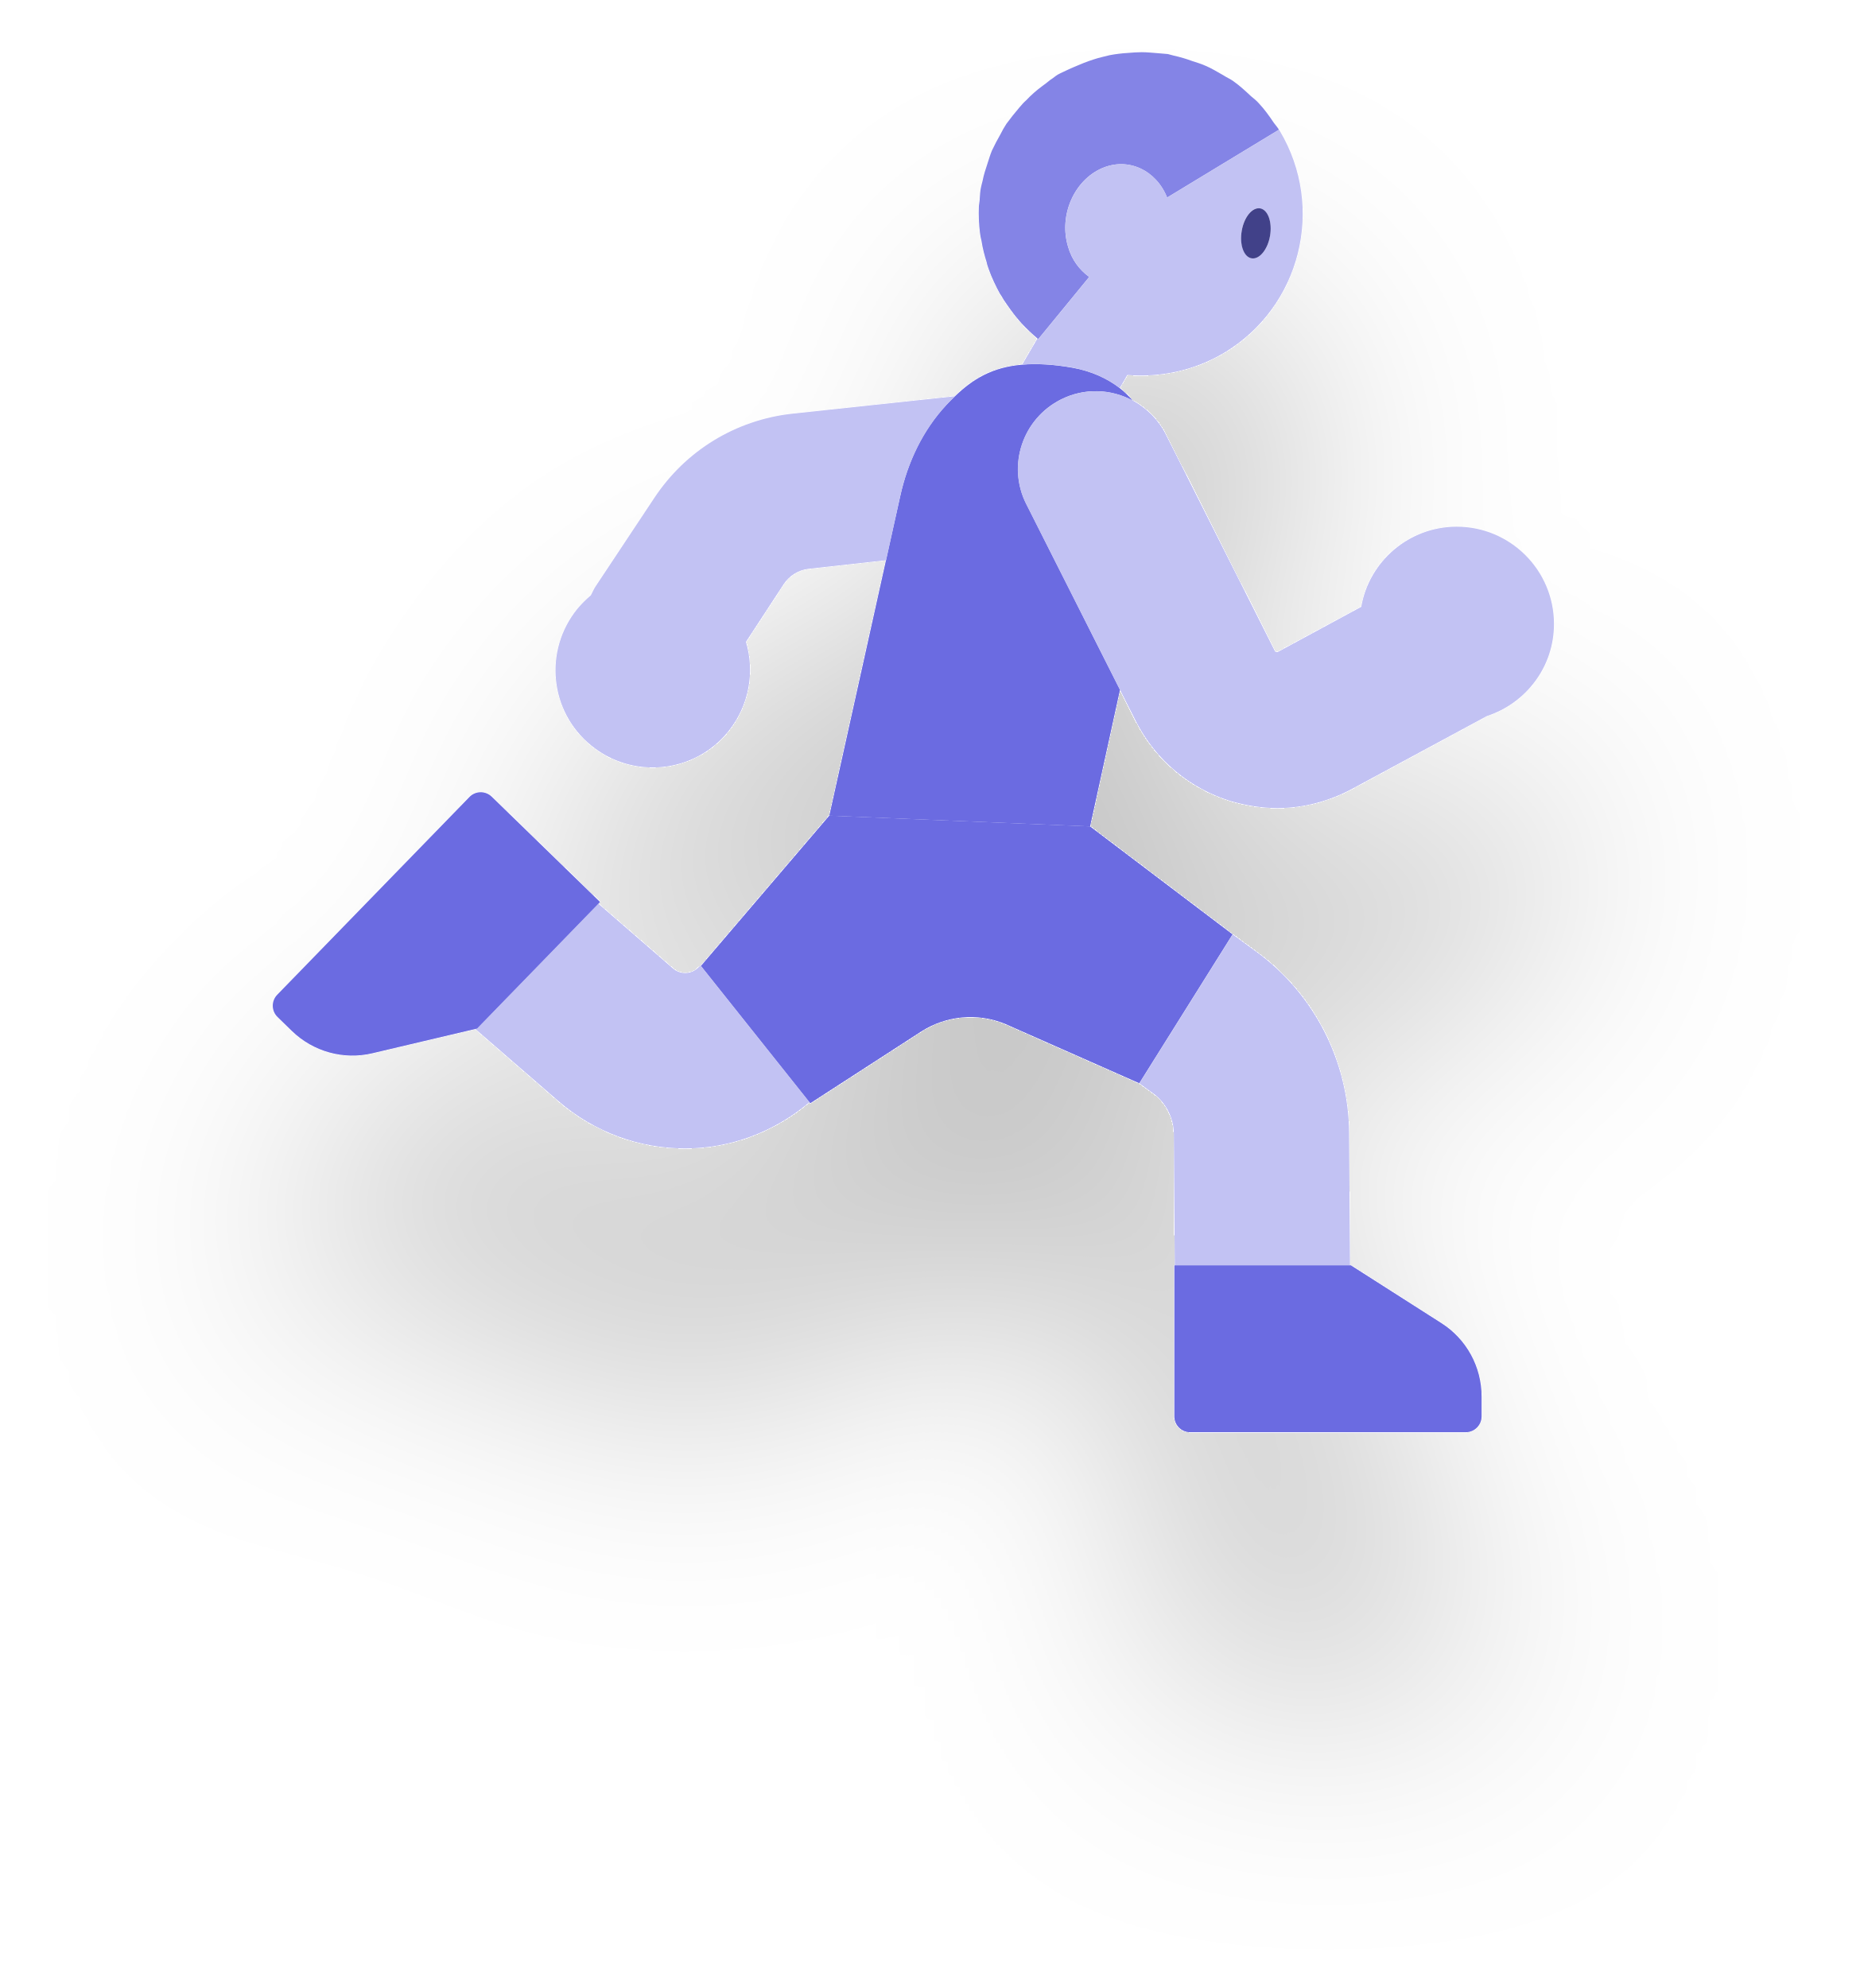
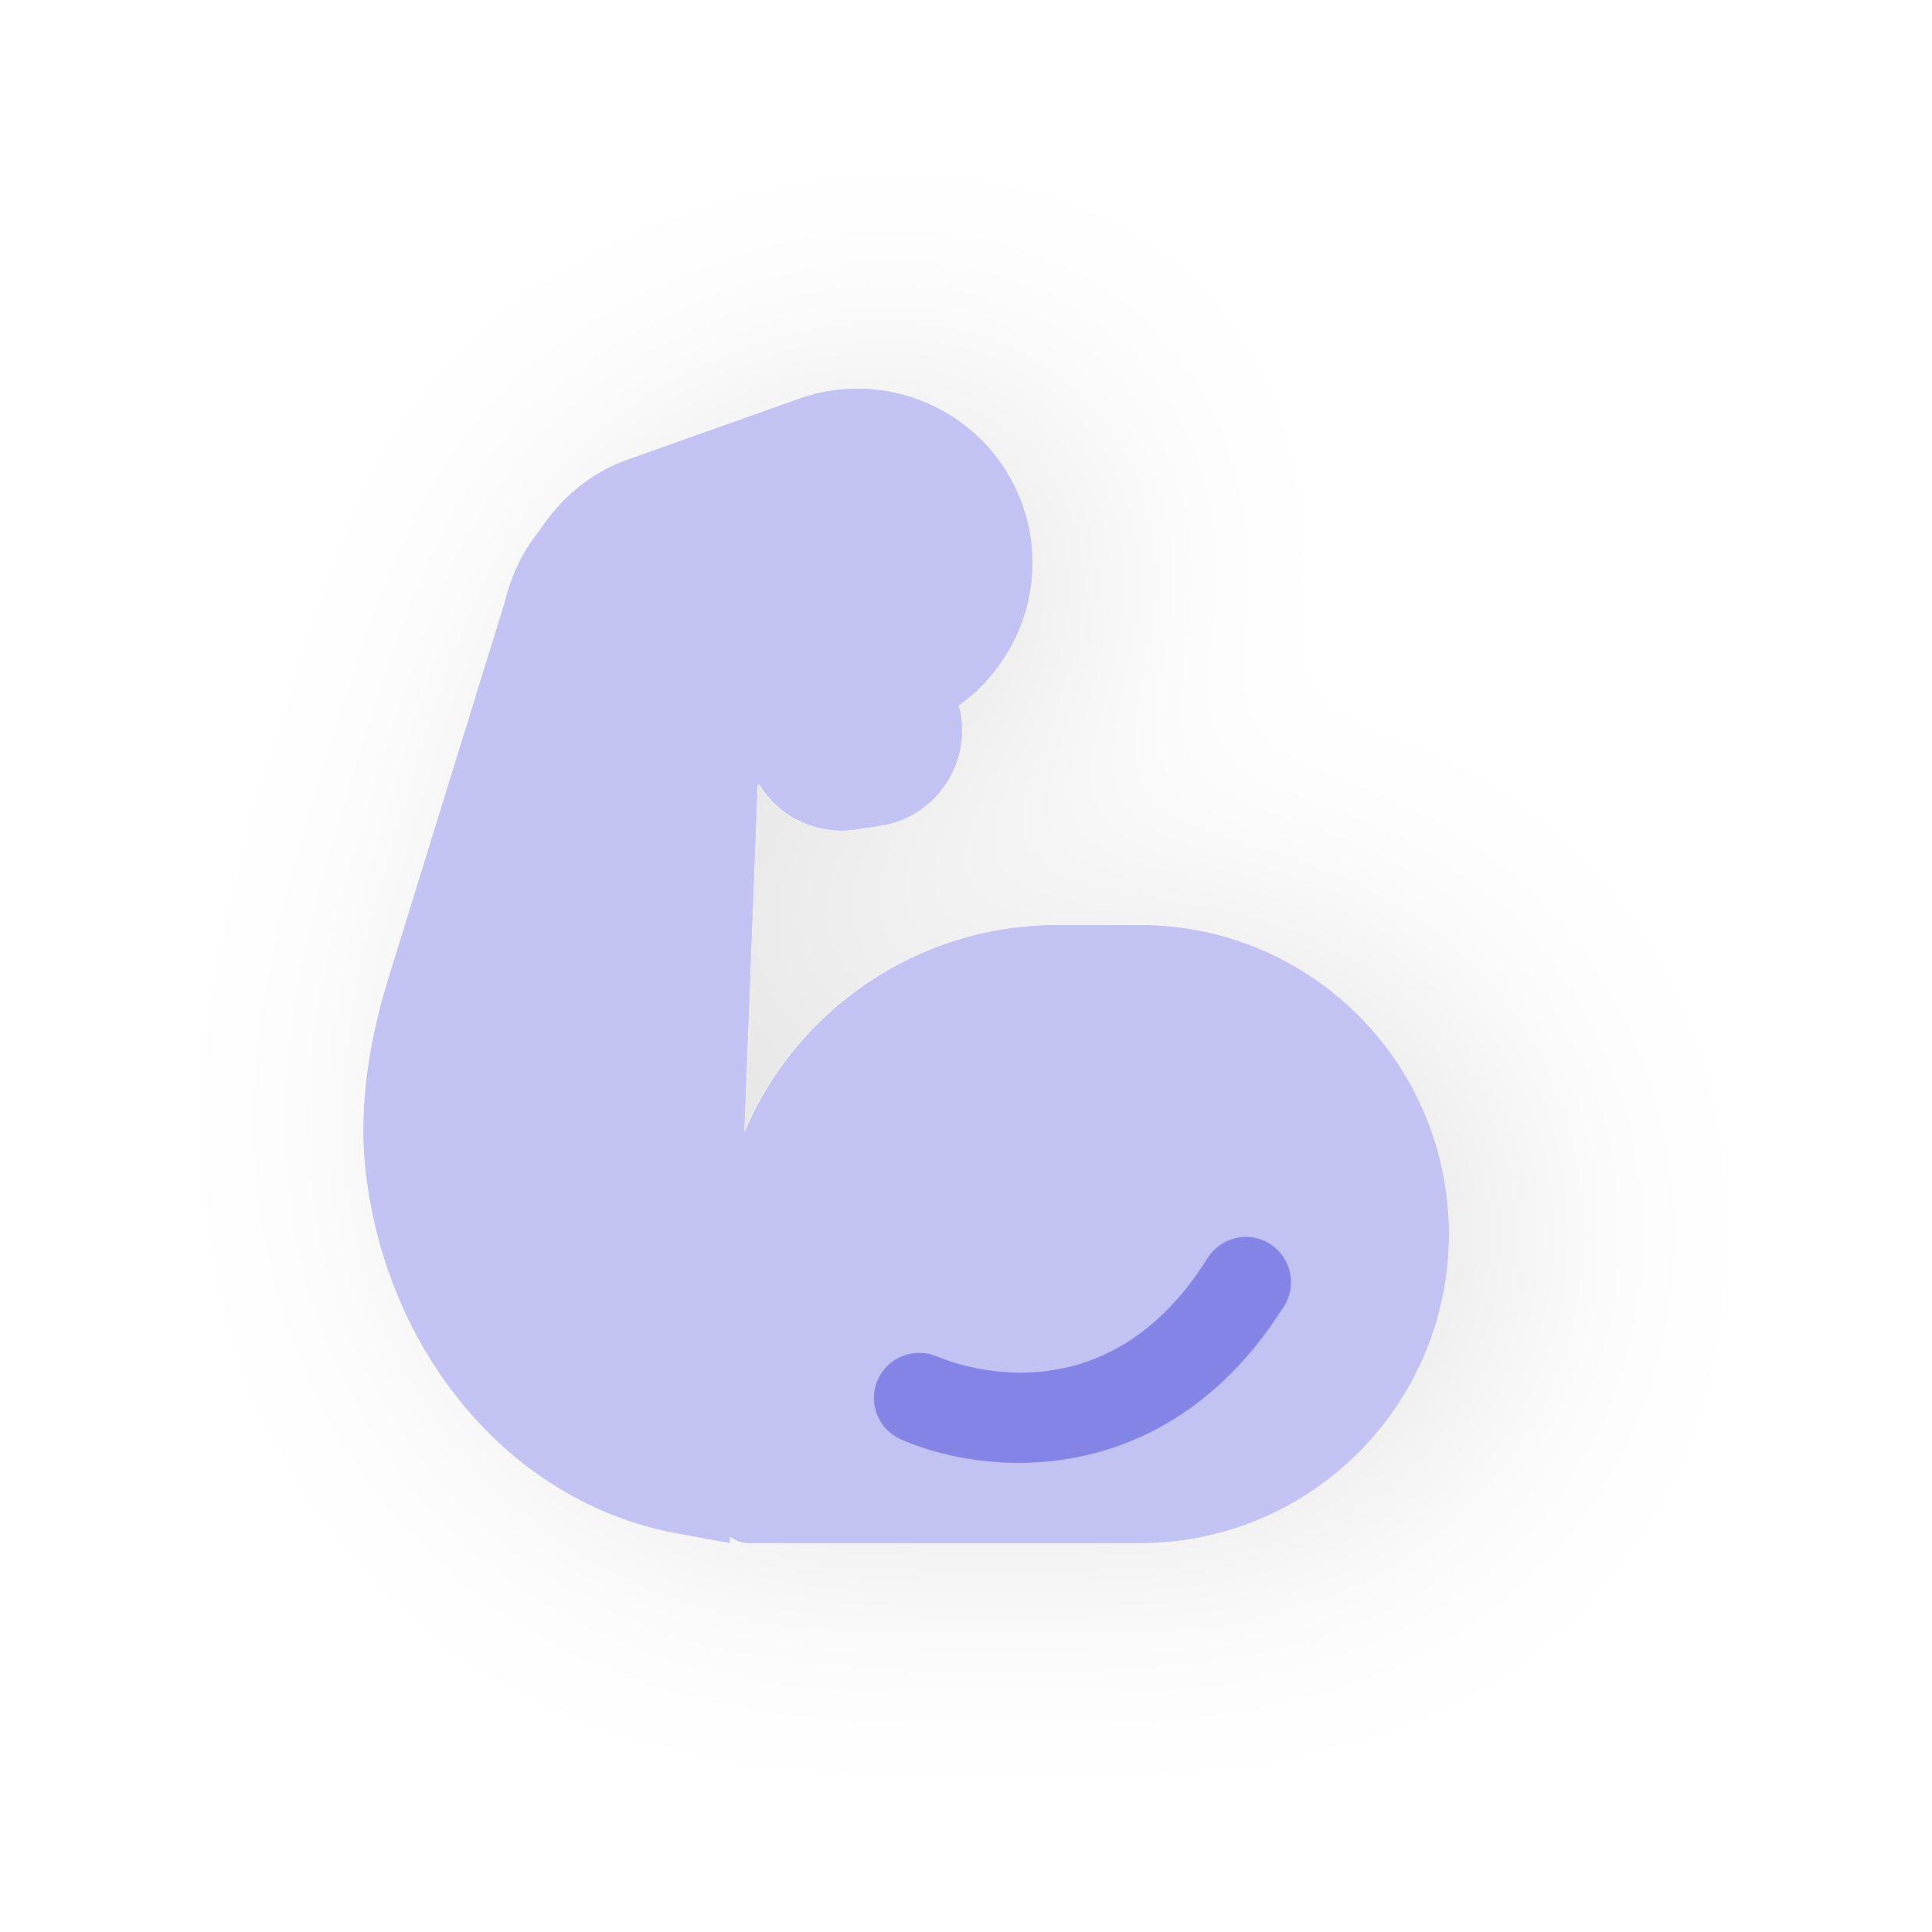
- <svg xmlns="http://www.w3.org/2000/svg" width="30" height="32" viewBox="0 0 30 32" fill="none">
-   <g filter="url(#filter0_d_2787_13349)">
-     <path d="M20.586 2.088L18.786 3.18C18.612 2.742 18.162 2.526 17.742 2.706C17.292 2.898 17.04 3.462 17.19 3.966C17.25 4.182 17.376 4.344 17.532 4.458L16.716 5.454L16.71 5.46C16.704 5.454 16.698 5.448 16.698 5.448C16.608 5.37 16.524 5.292 16.446 5.208C16.434 5.196 16.422 5.178 16.404 5.16C16.314 5.058 16.236 4.944 16.158 4.83C16.14 4.8 16.122 4.764 16.098 4.734C16.026 4.602 15.96 4.464 15.912 4.326C15.9 4.29 15.888 4.26 15.882 4.224C15.846 4.11 15.816 3.996 15.798 3.876C15.786 3.834 15.78 3.792 15.774 3.75C15.756 3.612 15.75 3.468 15.756 3.318C15.762 3.288 15.762 3.258 15.768 3.228C15.774 3.156 15.774 3.078 15.792 3.006C15.798 2.97 15.81 2.94 15.816 2.91C15.834 2.814 15.864 2.724 15.894 2.634C15.918 2.562 15.936 2.496 15.966 2.424C16.008 2.334 16.056 2.244 16.104 2.16C16.134 2.1 16.164 2.046 16.2 1.992C16.266 1.902 16.338 1.812 16.41 1.728C16.446 1.686 16.476 1.65 16.518 1.614C16.596 1.53 16.686 1.452 16.776 1.386C16.824 1.35 16.866 1.32 16.908 1.284C16.95 1.26 16.986 1.224 17.028 1.2C17.082 1.17 17.142 1.146 17.202 1.116C17.256 1.092 17.31 1.068 17.37 1.044C17.466 1.002 17.568 0.966 17.67 0.936C17.73 0.918 17.796 0.906 17.862 0.888C17.958 0.87 18.054 0.858 18.156 0.852C18.228 0.846 18.306 0.84 18.378 0.84C18.474 0.84 18.57 0.852 18.66 0.858C18.708 0.864 18.75 0.864 18.798 0.87C18.828 0.876 18.858 0.888 18.888 0.894C18.996 0.918 19.098 0.948 19.194 0.984C19.266 1.008 19.332 1.026 19.398 1.056C19.5 1.098 19.596 1.158 19.692 1.212C19.746 1.248 19.806 1.272 19.854 1.308C19.956 1.38 20.046 1.464 20.136 1.548C20.178 1.584 20.226 1.62 20.262 1.662C20.352 1.758 20.43 1.866 20.502 1.974C20.532 2.016 20.562 2.046 20.586 2.088Z" fill="#8484E6" />
-     <path d="M13.348 13.129L11.338 15.482L11.281 15.548L13.028 17.742L13.042 17.759L14.823 16.607C15.226 16.347 15.731 16.299 16.175 16.48L18.338 17.437L19.84 15.04L17.546 13.302L13.348 13.129Z" fill="#6B6BE1" />
-     <path d="M16.52 8.115C16.208 7.497 16.457 6.743 17.075 6.431C17.456 6.238 17.888 6.261 18.236 6.45C18.171 6.378 18.102 6.307 18.021 6.245C17.82 6.091 17.569 5.974 17.262 5.919C16.942 5.862 16.681 5.851 16.454 5.87C15.973 5.91 15.658 6.101 15.372 6.378C15.326 6.422 15.28 6.467 15.235 6.516C14.854 6.922 14.611 7.438 14.491 7.983L14.26 9.021L13.348 13.13L17.547 13.303C17.547 13.303 17.773 12.272 18.028 11.104L16.521 8.116L16.52 8.115Z" fill="#6B6BE1" />
-     <path d="M11.339 15.482L11.231 15.582C11.12 15.686 10.949 15.689 10.834 15.59L9.632 14.547L7.679 16.558L7.652 16.564L8.984 17.72C9.574 18.232 10.301 18.486 11.028 18.486C11.742 18.486 12.449 18.231 13.029 17.742L11.282 15.548L11.339 15.482Z" fill="#C2C2F3" />
-     <path d="M20.599 2.106C20.599 2.1 20.593 2.094 20.587 2.088L18.787 3.18C18.613 2.742 18.163 2.526 17.743 2.706C17.293 2.898 17.041 3.462 17.191 3.966C17.251 4.182 17.377 4.344 17.533 4.458L16.717 5.454L16.711 5.46C16.705 5.454 16.699 5.448 16.699 5.448L16.453 5.868C16.681 5.85 16.945 5.862 17.263 5.916C17.569 5.976 17.821 6.09 18.025 6.246L18.145 6.036C18.667 6.078 19.213 5.97 19.699 5.682C20.935 4.944 21.337 3.342 20.599 2.106ZM20.443 3.792C20.407 4.014 20.275 4.176 20.149 4.158C20.023 4.134 19.951 3.936 19.987 3.714C20.023 3.498 20.155 3.33 20.281 3.354C20.407 3.378 20.479 3.57 20.443 3.792Z" fill="#C2C2F3" />
-     <path d="M18.56 17.598C18.767 17.749 18.892 17.993 18.894 18.25L18.909 20.367H21.73L21.715 18.231C21.707 17.085 21.15 15.996 20.224 15.321L19.842 15.041L18.34 17.438L18.559 17.599L18.56 17.598Z" fill="#C2C2F3" />
-     <path d="M15.373 6.378C15.325 6.42 15.283 6.468 15.235 6.516C14.857 6.924 14.611 7.44 14.491 7.98L14.263 9.018L13.015 9.156C12.853 9.174 12.709 9.264 12.619 9.396L12.007 10.332C12.151 10.812 12.061 11.358 11.719 11.778C11.173 12.45 10.183 12.546 9.517 12C8.845 11.454 8.749 10.47 9.295 9.798C9.361 9.72 9.433 9.648 9.511 9.582C9.535 9.534 9.553 9.492 9.583 9.444L10.531 8.016C11.035 7.254 11.839 6.762 12.745 6.66L15.373 6.378Z" fill="#C2C2F3" />
-     <path d="M25.013 10.044C25.013 10.74 24.557 11.322 23.933 11.526L21.767 12.696C21.389 12.9 20.975 13.008 20.561 13.008C20.309 13.008 20.057 12.966 19.805 12.894C19.151 12.69 18.611 12.24 18.293 11.628L18.029 11.106L16.517 8.112C16.205 7.494 16.457 6.744 17.075 6.432C17.453 6.24 17.885 6.258 18.239 6.45C18.455 6.57 18.641 6.75 18.761 6.984L20.525 10.488C20.525 10.488 20.531 10.488 20.543 10.494C20.561 10.5 20.573 10.494 20.579 10.488L21.911 9.768C22.037 9.036 22.679 8.478 23.447 8.478C24.311 8.478 25.013 9.18 25.013 10.044Z" fill="#C2C2F3" />
-     <path d="M18.902 20.367V22.799C18.902 22.94 19.016 23.054 19.157 23.054H23.593C23.734 23.054 23.848 22.94 23.848 22.799V22.477C23.848 22 23.605 21.555 23.202 21.298L21.744 20.367H18.902Z" fill="#6B6BE1" />
-     <path d="M9.633 14.547L9.659 14.519L7.915 12.824C7.814 12.726 7.652 12.728 7.555 12.83L4.463 16.011C4.364 16.112 4.367 16.274 4.468 16.371L4.699 16.596C5.042 16.929 5.53 17.064 5.995 16.954L7.652 16.563L7.679 16.557L9.632 14.547H9.633Z" fill="#6B6BE1" />
-     <path d="M20.146 4.158C20.272 4.179 20.405 4.017 20.443 3.795C20.48 3.573 20.409 3.376 20.283 3.354C20.157 3.333 20.024 3.495 19.987 3.717C19.949 3.939 20.02 4.137 20.146 4.158Z" fill="#414189" />
+ <svg xmlns="http://www.w3.org/2000/svg" width="32" height="32" viewBox="0 0 32 32" fill="none">
+   <g filter="url(#filter0_d_4820_24722)">
+     <path d="M18.87 15.32H17.51C15.18 15.32 13.18 16.74 12.33 18.75L12.55 13H12.58C12.9 13.53 13.53 13.84 14.18 13.74L14.58 13.68C15.45 13.55 16.05 12.73 15.92 11.86C15.92 11.8 15.89 11.74 15.88 11.69C16.9 10.96 17.38 9.62 16.94 8.37C16.41 6.86 14.75 6.07 13.24 6.6L10.4 7.61C9.77 7.83 9.28 8.26 8.94 8.78C8.67 9.11 8.47 9.51 8.36 9.97L6.43 16.21C6.12 17.22 5.94 18.29 6.05 19.35C6.37 22.35 8.41 24.88 11.21 25.4L12.09 25.56V25.45C12.17 25.51 12.27 25.56 12.38 25.56H18.88C21.71 25.56 24 23.27 24 20.44C24 17.61 21.71 15.32 18.88 15.32H18.87Z" fill="#C2C2F3" />
+     <path d="M16.87 24.23C16.09 24.23 15.4 24.05 14.92 23.84C14.54 23.67 14.37 23.23 14.54 22.85C14.71 22.47 15.15 22.31 15.53 22.47C15.81 22.59 18.3 23.56 20 20.84C20.22 20.49 20.68 20.38 21.03 20.6C21.38 20.82 21.49 21.28 21.27 21.63C20.01 23.64 18.29 24.23 16.87 24.23Z" fill="#8484E6" />
  </g>
  <defs>
-     <filter id="filter0_d_2787_13349" x="-1" y="0" width="32" height="32" filterUnits="userSpaceOnUse" color-interpolation-filters="sRGB">
+     <filter id="filter0_d_4820_24722" x="0" y="0" width="32" height="32" filterUnits="userSpaceOnUse" color-interpolation-filters="sRGB">
      <feFlood flood-opacity="0" result="BackgroundImageFix" />
      <feColorMatrix in="SourceAlpha" type="matrix" values="0 0 0 0 0 0 0 0 0 0 0 0 0 0 0 0 0 0 127 0" result="hardAlpha" />
-       <feOffset dy="4" />
+       <feOffset dx="1" />
      <feGaussianBlur stdDeviation="2" />
      <feComposite in2="hardAlpha" operator="out" />
-       <feColorMatrix type="matrix" values="0 0 0 0 0 0 0 0 0 0 0 0 0 0 0 0 0 0 0.25 0" />
-       <feBlend mode="normal" in2="BackgroundImageFix" result="effect1_dropShadow_2787_13349" />
-       <feBlend mode="normal" in="SourceGraphic" in2="effect1_dropShadow_2787_13349" result="shape" />
+       <feColorMatrix type="matrix" values="0 0 0 0 0 0 0 0 0 0 0 0 0 0 0 0 0 0 0.1 0" />
+       <feBlend mode="normal" in2="BackgroundImageFix" result="effect1_dropShadow_4820_24722" />
+       <feBlend mode="normal" in="SourceGraphic" in2="effect1_dropShadow_4820_24722" result="shape" />
    </filter>
  </defs>
</svg>
